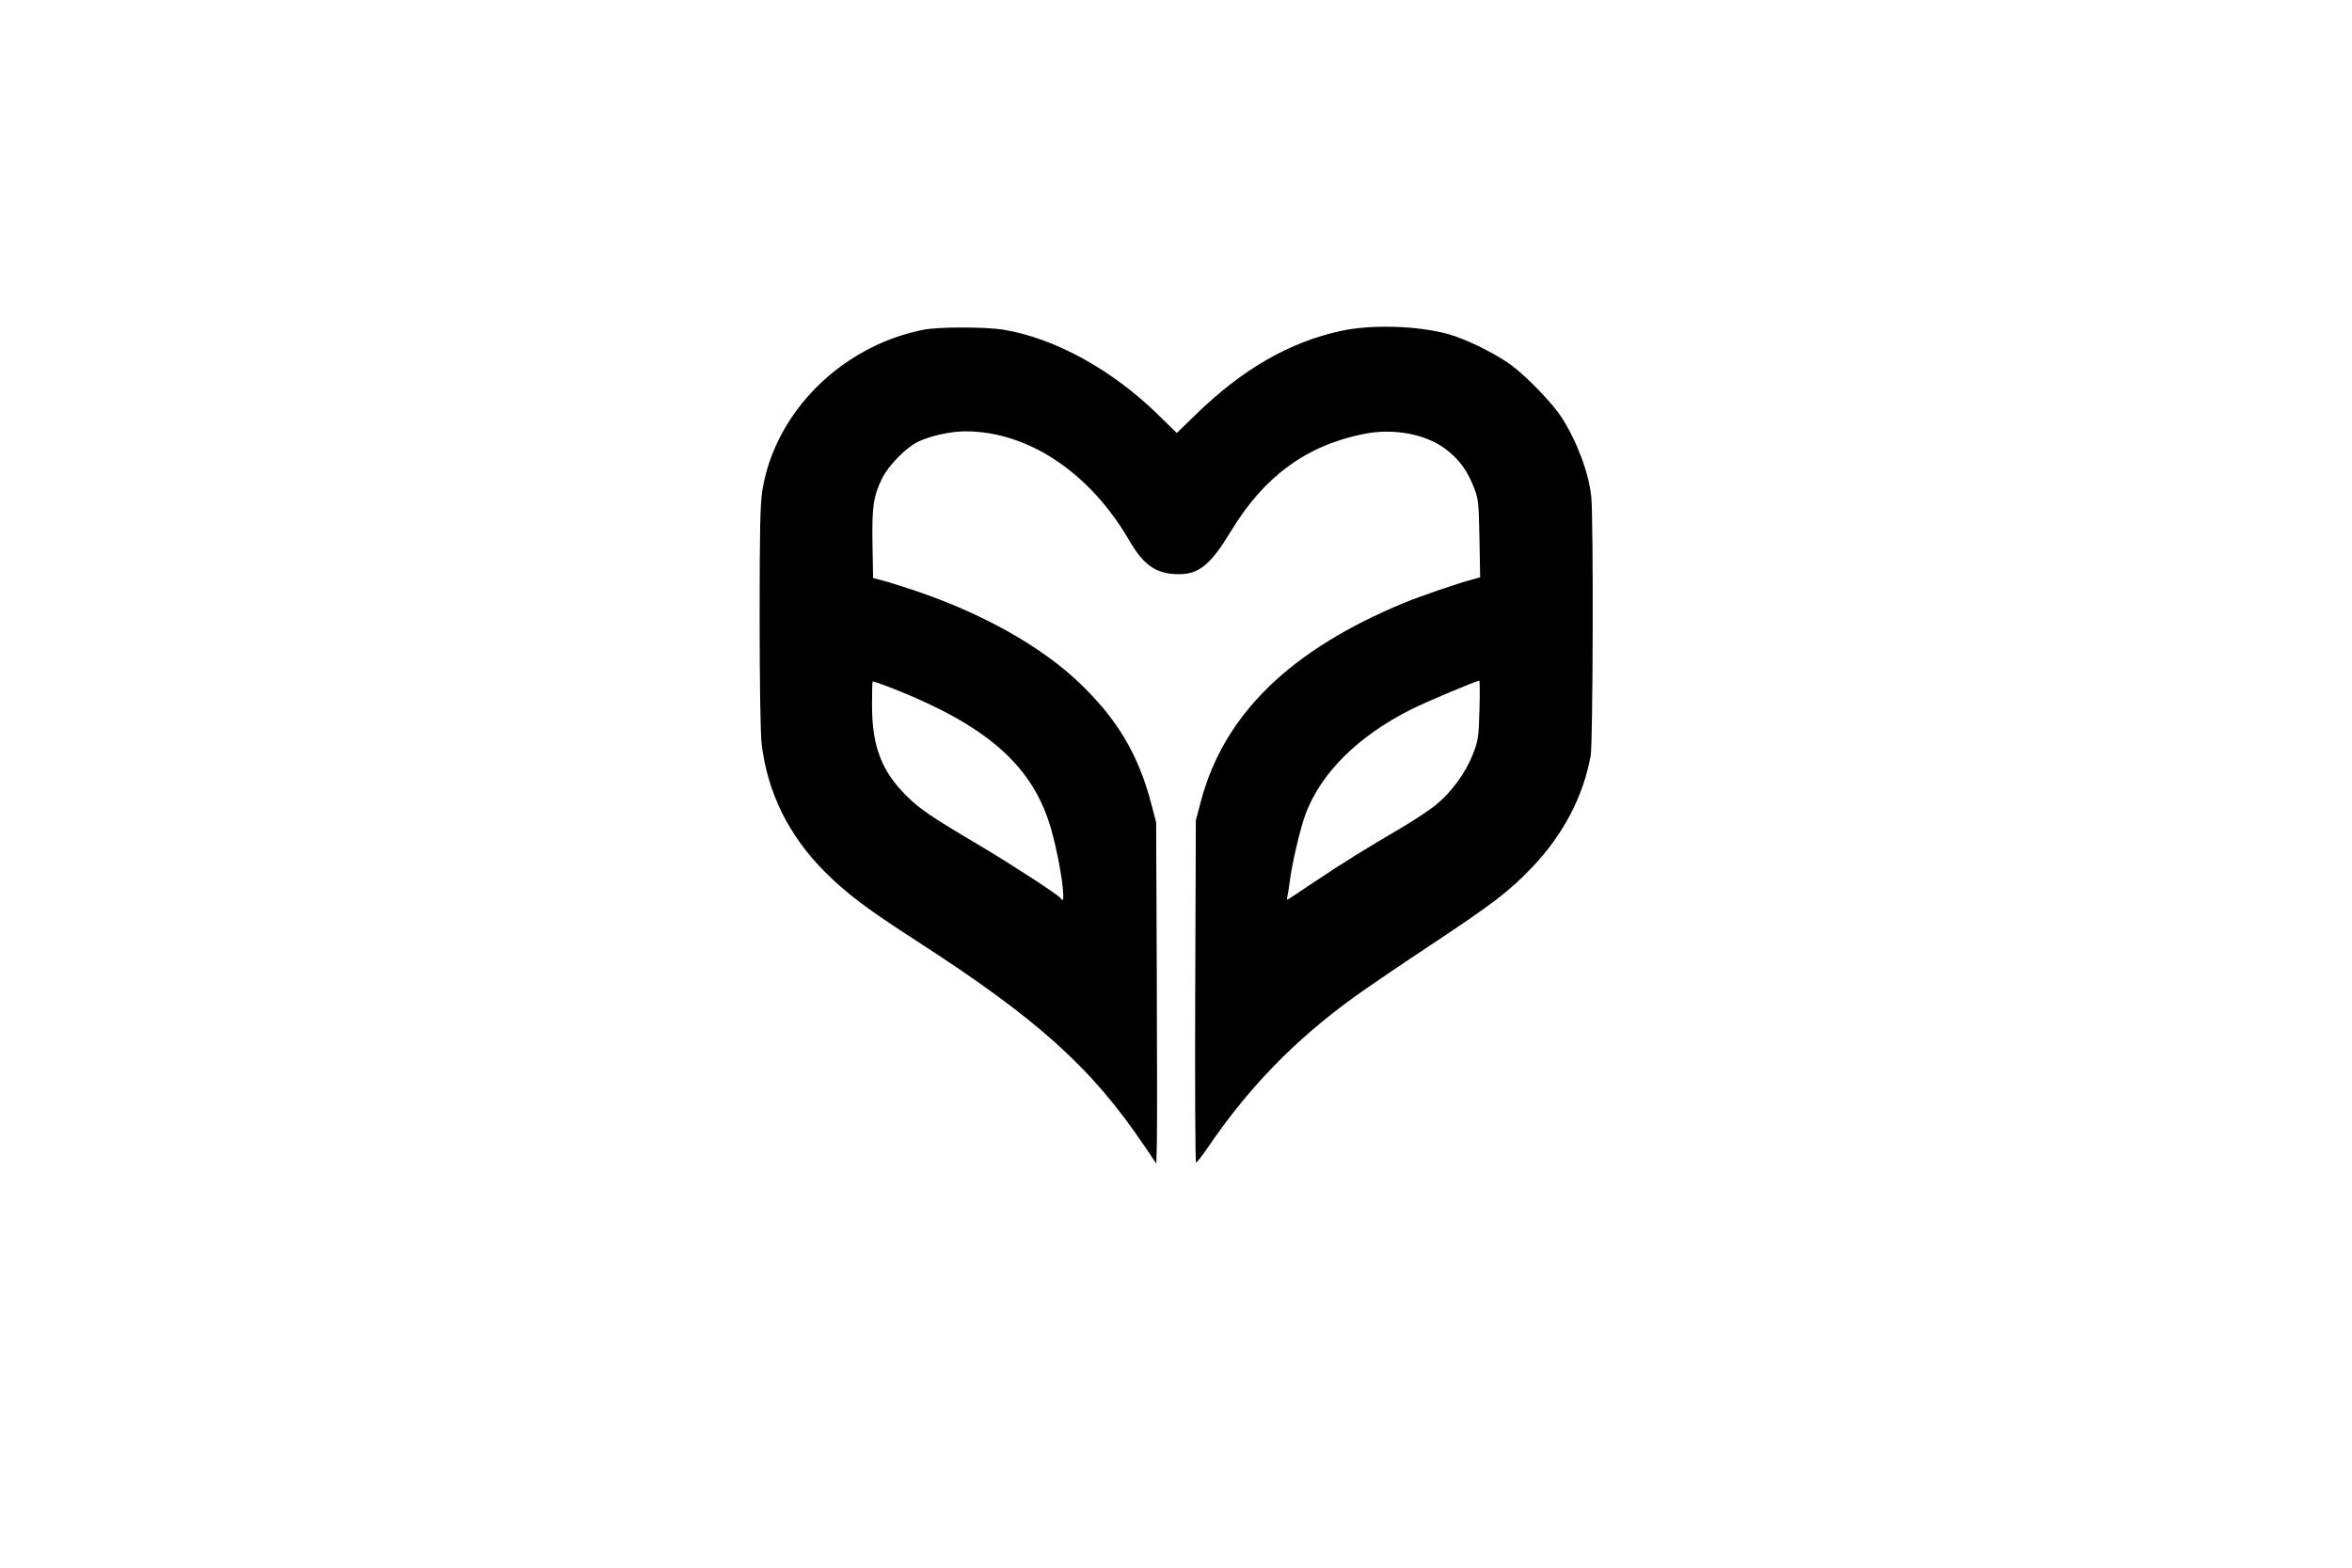
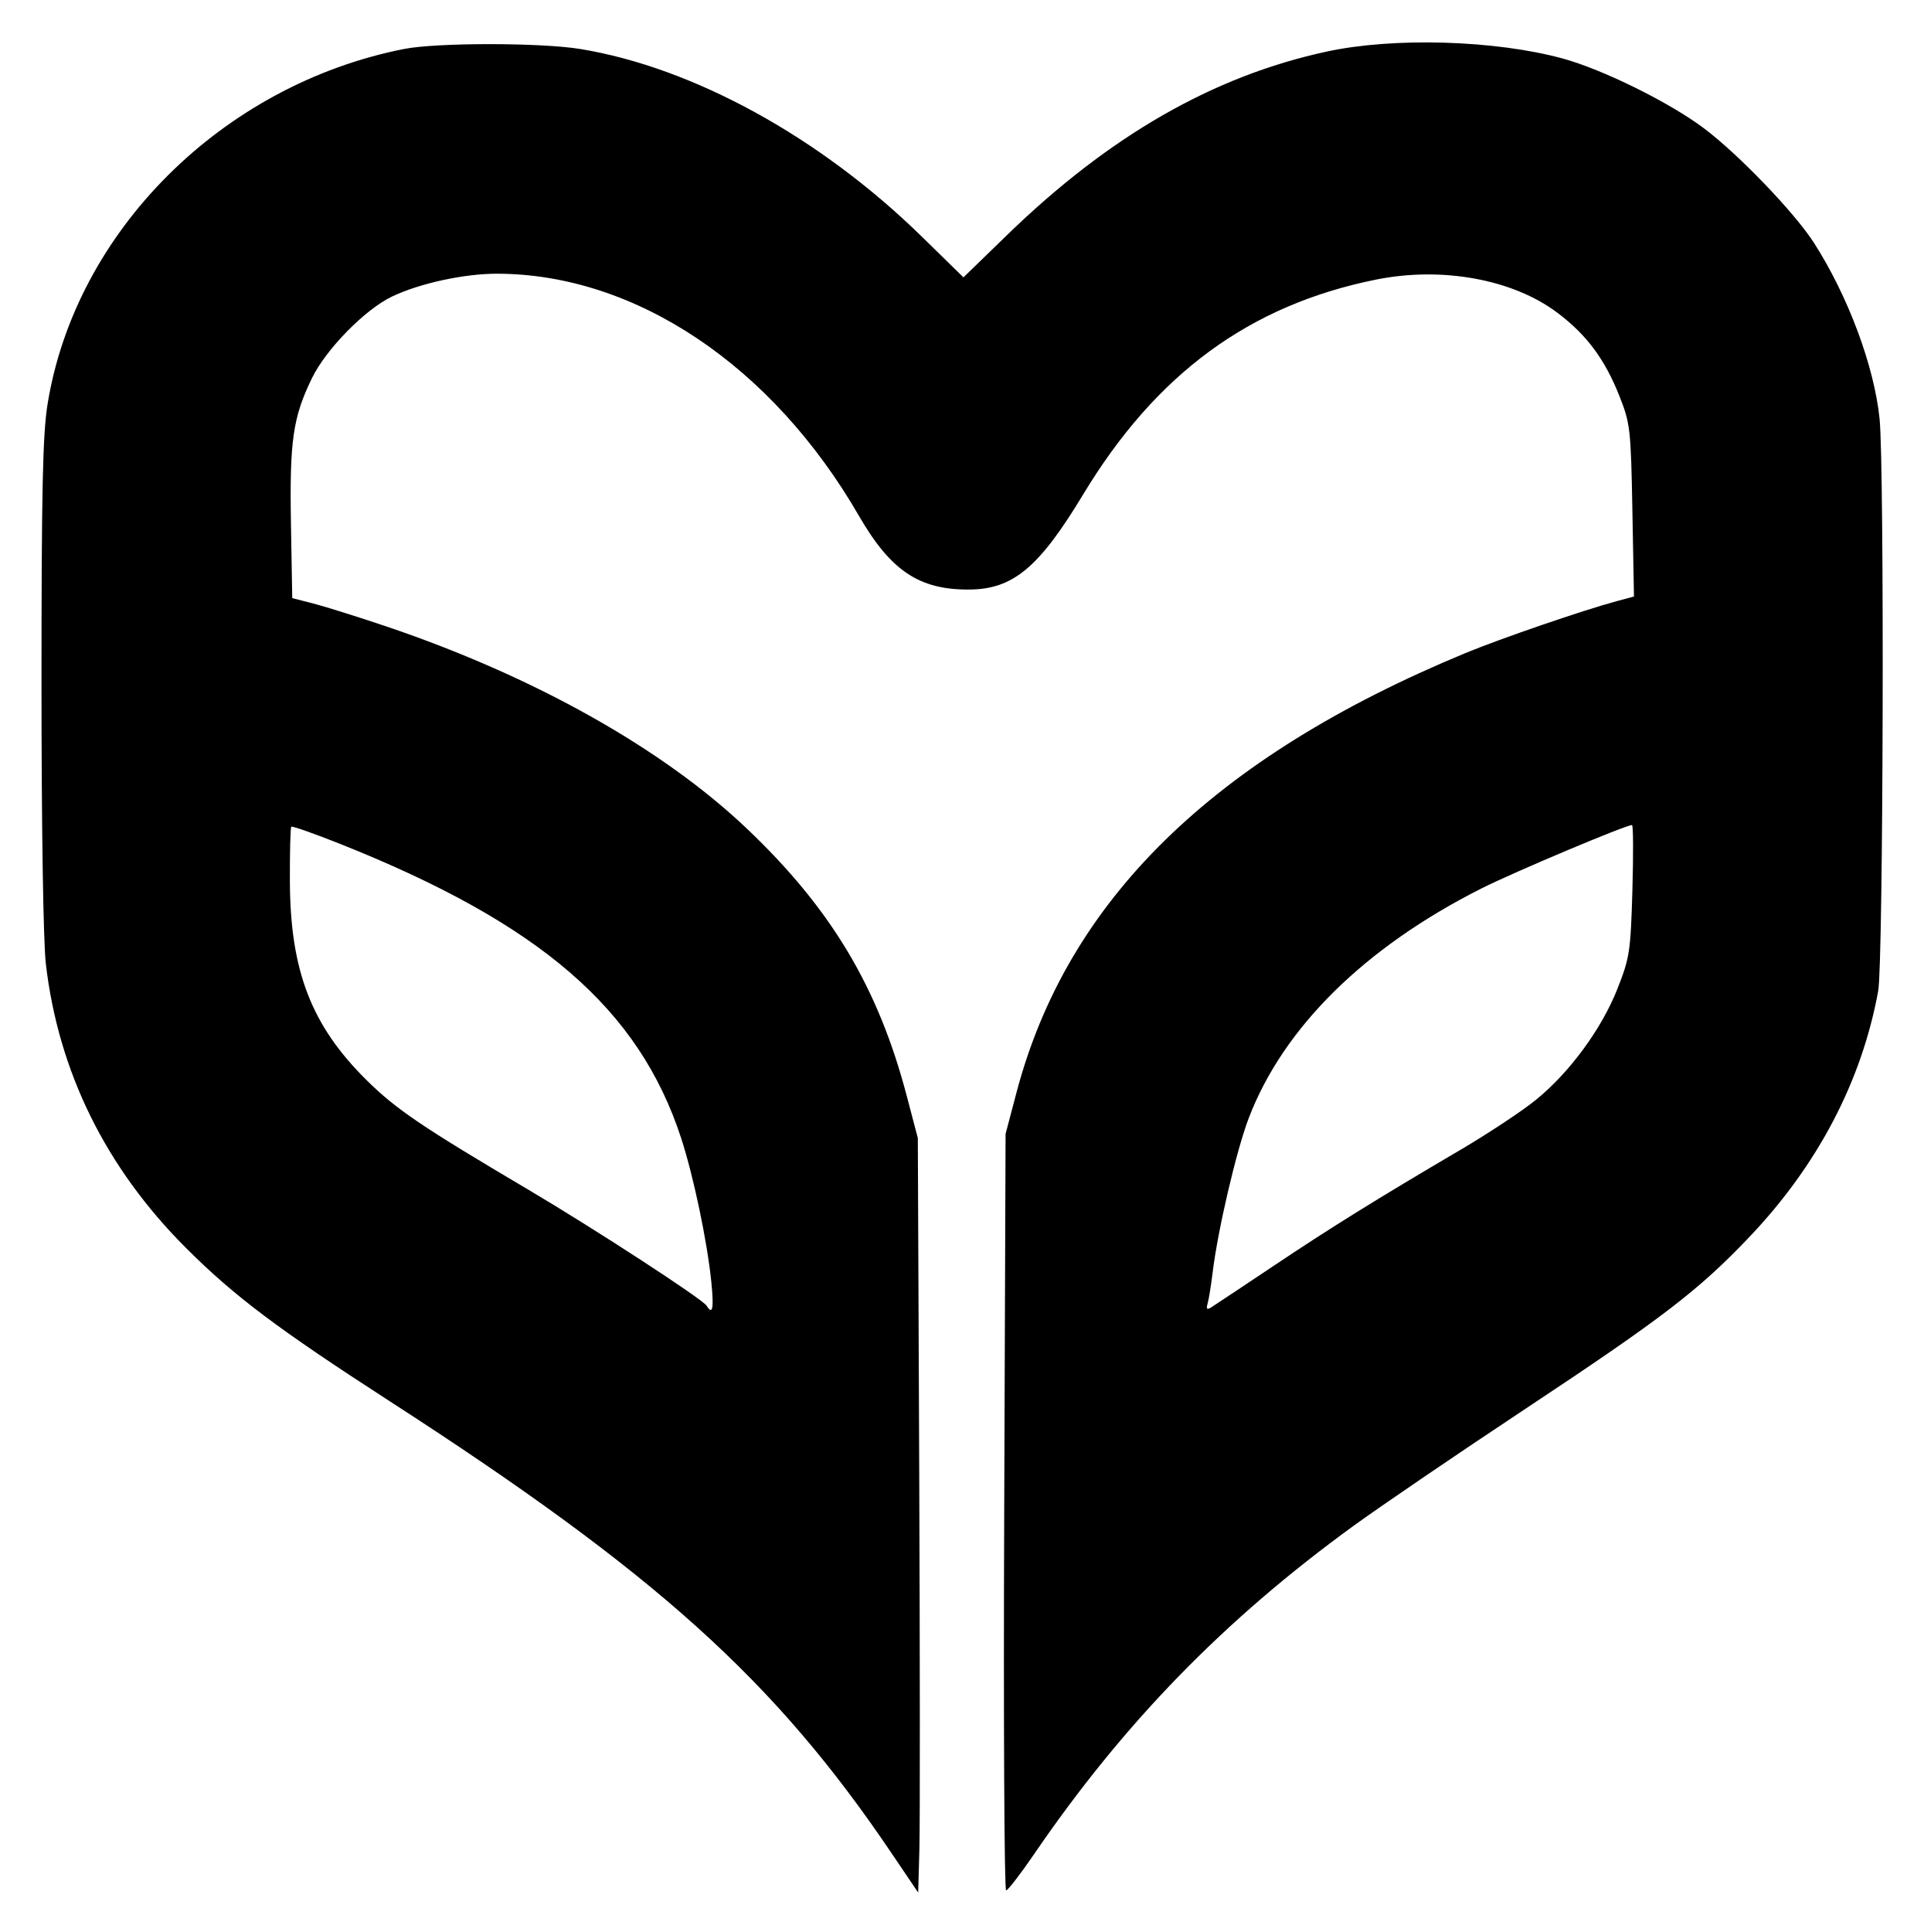
- <svg xmlns="http://www.w3.org/2000/svg" width="1254" height="836" viewBox="0 0 1254 836">
+ <svg xmlns="http://www.w3.org/2000/svg" viewBox="395 164 464 466">
  <g>
    <path d="M 610.08 611.00 C581.86,569.21 553.33,543.51 489.00,501.97 C461.93,484.48 451.48,476.62 439.82,464.96 C420.52,445.66 409.10,422.51 406.06,396.50 C405.44,391.18 405.01,363.58 405.01,329.00 C405.01,282.32 405.30,268.67 406.48,261.44 C413.24,219.74 448.63,184.49 492.43,175.82 C500.34,174.25 525.44,174.26 535.00,175.82 C562.27,180.30 592.85,197.09 617.34,221.04 L 627.42 230.90 L 637.96 220.67 C662.60,196.76 687.66,182.37 715.00,176.45 C731.18,172.94 755.67,173.66 772.00,178.12 C781.66,180.76 797.70,188.68 806.03,194.93 C814.41,201.22 827.95,215.32 832.63,222.63 C840.84,235.47 847.11,252.28 848.42,265.00 C849.60,276.47 849.32,396.28 848.09,403.00 C844.13,424.72 833.54,444.97 817.07,462.30 C804.78,475.22 796.19,481.81 763.00,503.80 C746.78,514.54 728.10,527.26 721.50,532.05 C690.28,554.73 666.05,579.63 644.46,611.22 C641.18,616.02 638.14,619.96 637.71,619.97 C637.27,619.99 637.06,578.94 637.25,528.75 L 637.58 437.50 L 640.22 427.50 C652.45,381.16 687.64,346.72 748.50,321.53 C756.89,318.05 777.00,311.15 785.04,308.99 L 789.17 307.88 L 788.79 287.19 C788.43,267.58 788.27,266.14 785.73,259.70 C782.18,250.69 777.78,244.76 770.69,239.43 C759.94,231.35 742.88,228.23 726.94,231.44 C696.46,237.58 673.87,254.15 656.28,283.29 C645.64,300.91 639.38,306.13 628.80,306.20 C616.74,306.28 609.87,301.68 602.18,288.38 C581.24,252.15 548.25,230.08 514.93,230.02 C507.02,230.00 496.27,232.33 489.58,235.52 C483.06,238.63 473.66,248.21 470.25,255.22 C465.65,264.68 464.84,270.32 465.19,290.39 L 465.50 308.27 L 470.59 309.57 C473.39,310.29 481.26,312.76 488.09,315.06 C523.75,327.10 554.78,344.49 575.17,363.86 C595.52,383.20 606.88,402.20 613.76,428.42 L 616.41 438.50 L 616.75 519.00 C616.93,563.28 616.95,604.22 616.79,610.00 L 616.50 620.50 L 610.08 611.00 ZM 566.60 473.25 C565.60,463.38 562.30,447.66 559.31,438.50 C549.12,407.32 525.31,386.77 477.08,367.56 C470.79,365.06 465.48,363.19 465.27,363.40 C465.05,363.61 464.90,369.57 464.93,376.64 C465.02,398.17 470.12,411.37 483.41,424.51 C490.54,431.56 496.70,435.74 522.50,450.98 C538.43,460.40 564.48,477.35 565.46,478.94 C566.92,481.30 567.24,479.67 566.60,473.25 ZM 702.01 469.48 C715.99,460.12 727.00,453.28 747.50,441.23 C754.10,437.34 762.20,431.98 765.50,429.30 C773.63,422.71 781.36,412.19 785.18,402.50 C788.14,395.00 788.36,393.51 788.79,378.75 C789.04,370.09 789.00,363.00 788.70,363.00 C787.17,363.00 760.29,374.32 752.45,378.26 C724.22,392.47 704.57,411.85 696.22,433.74 C693.25,441.54 688.76,460.75 687.52,471.00 C687.15,474.02 686.62,477.34 686.33,478.36 C685.93,479.74 686.15,479.99 687.15,479.36 C687.90,478.89 694.58,474.44 702.01,469.48 Z" fill="rgba(0,0,0,1)" />
  </g>
</svg>
